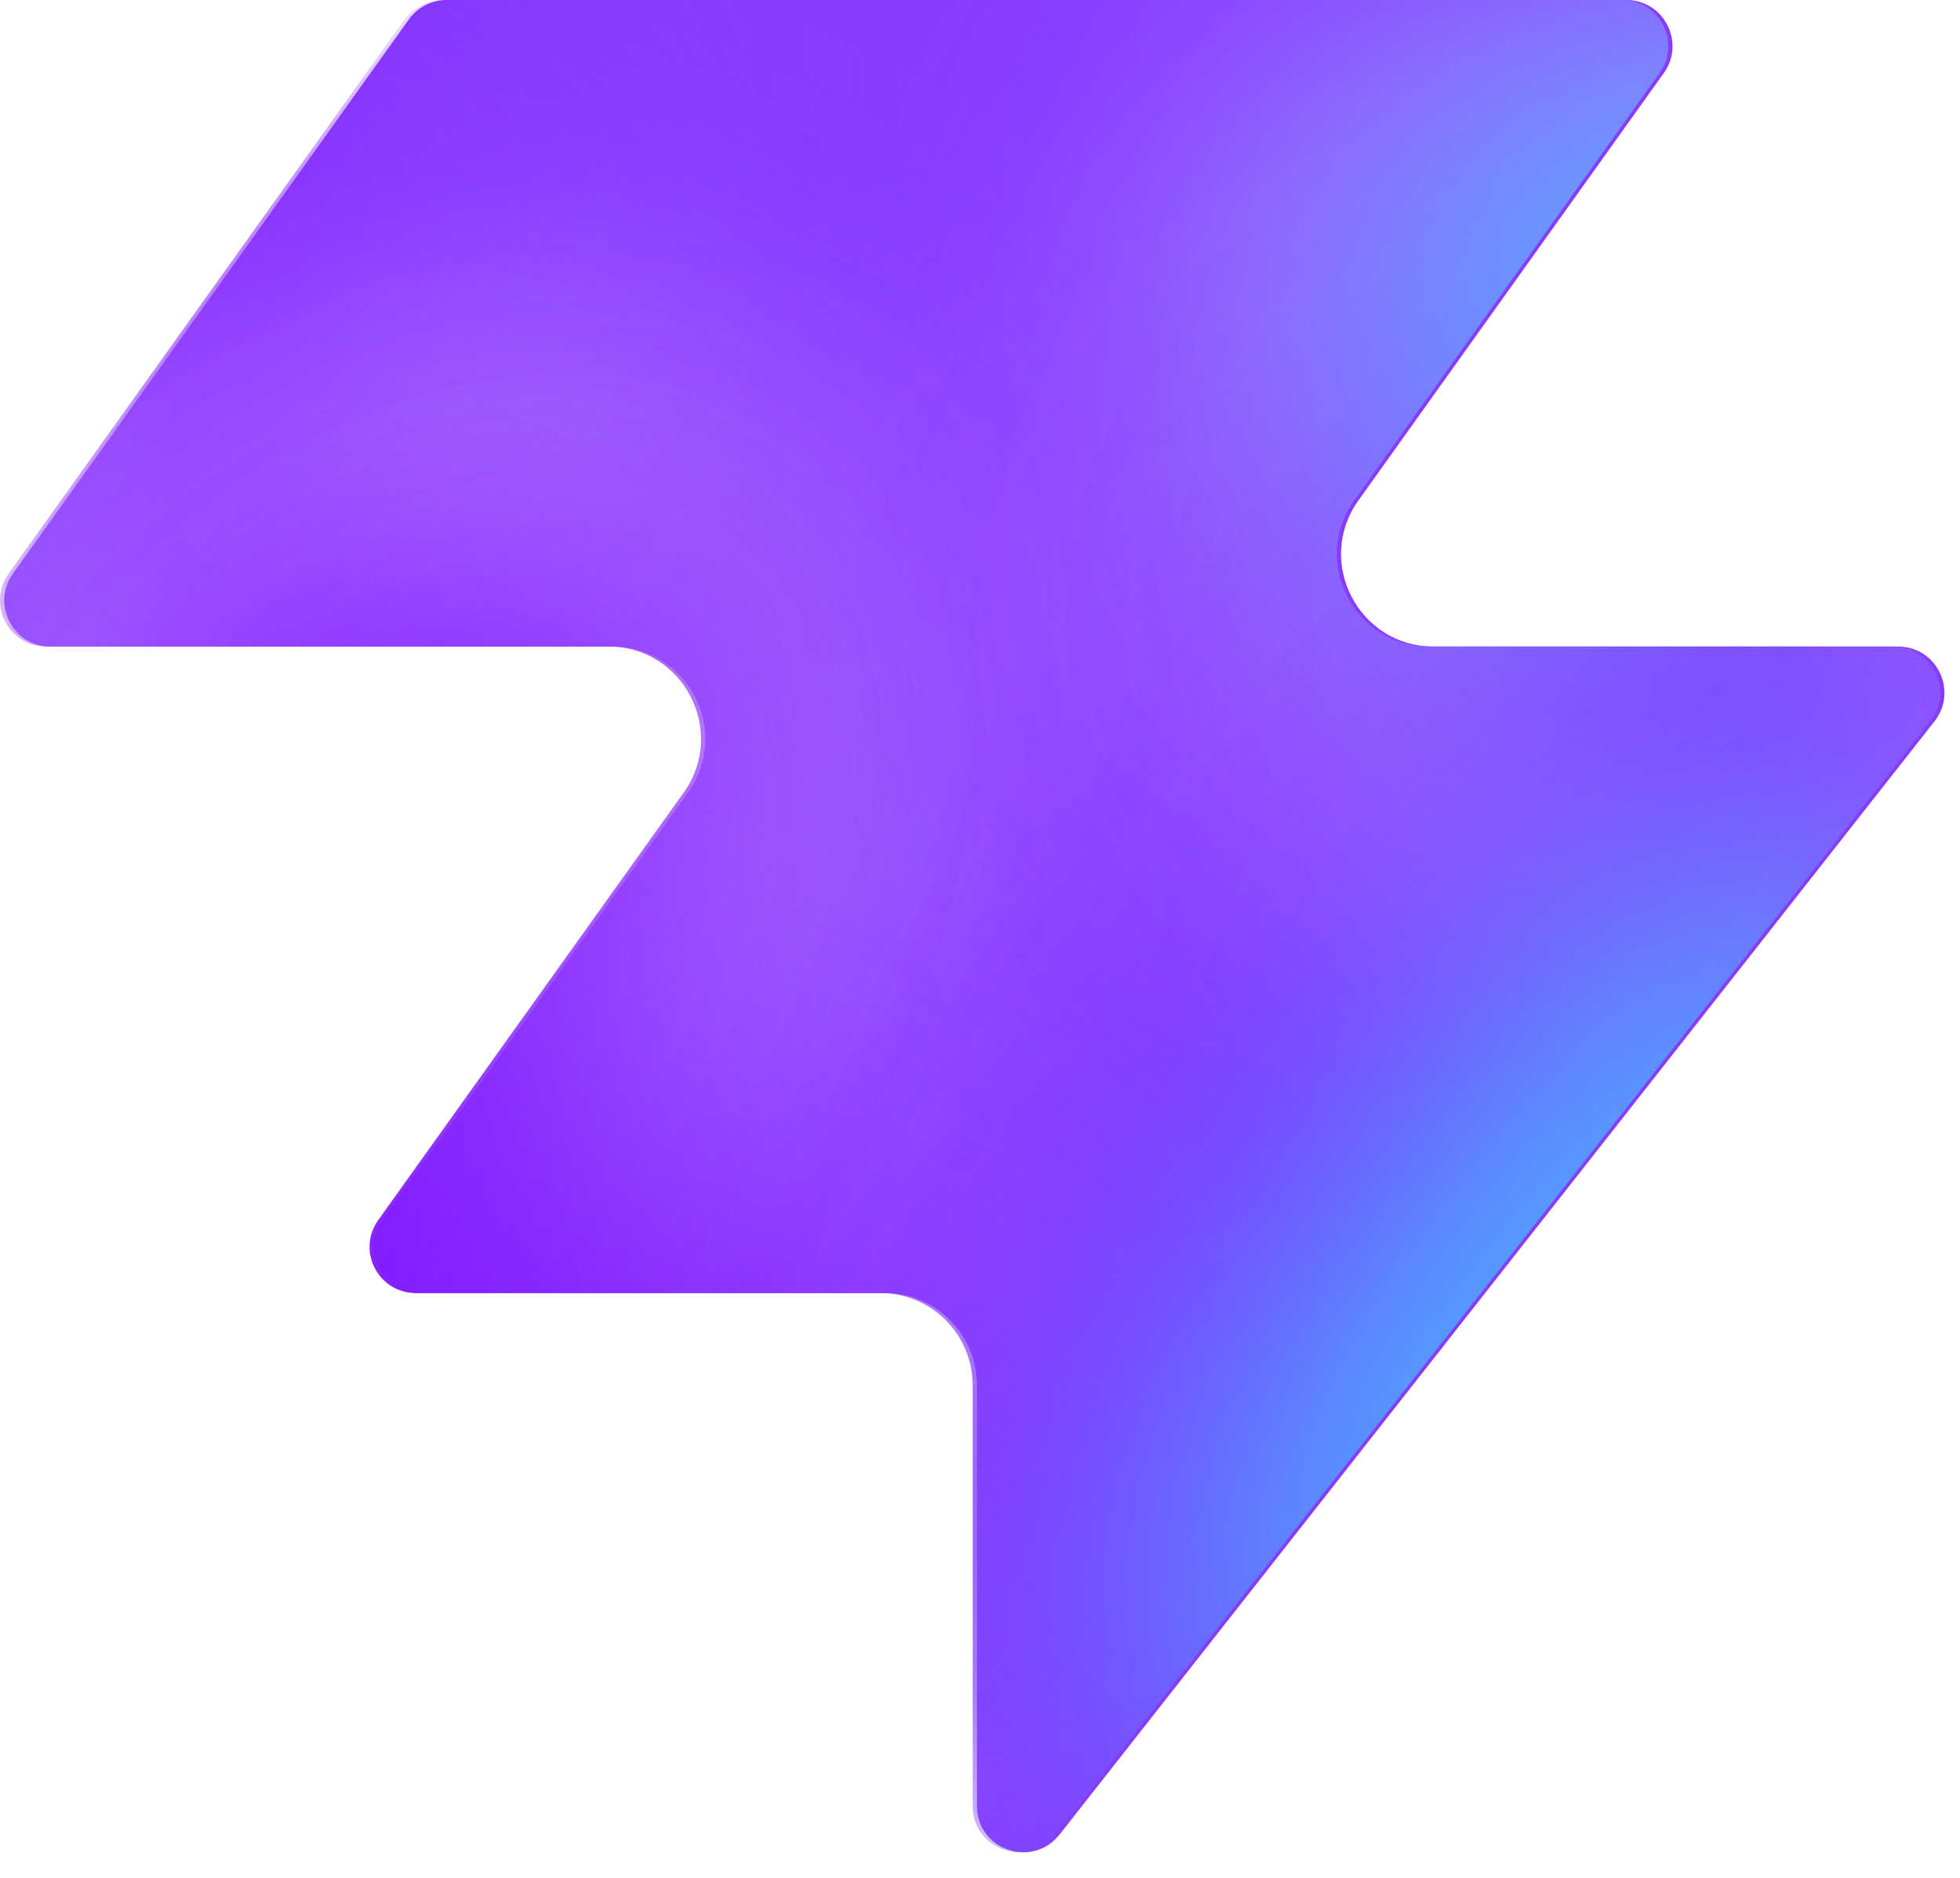
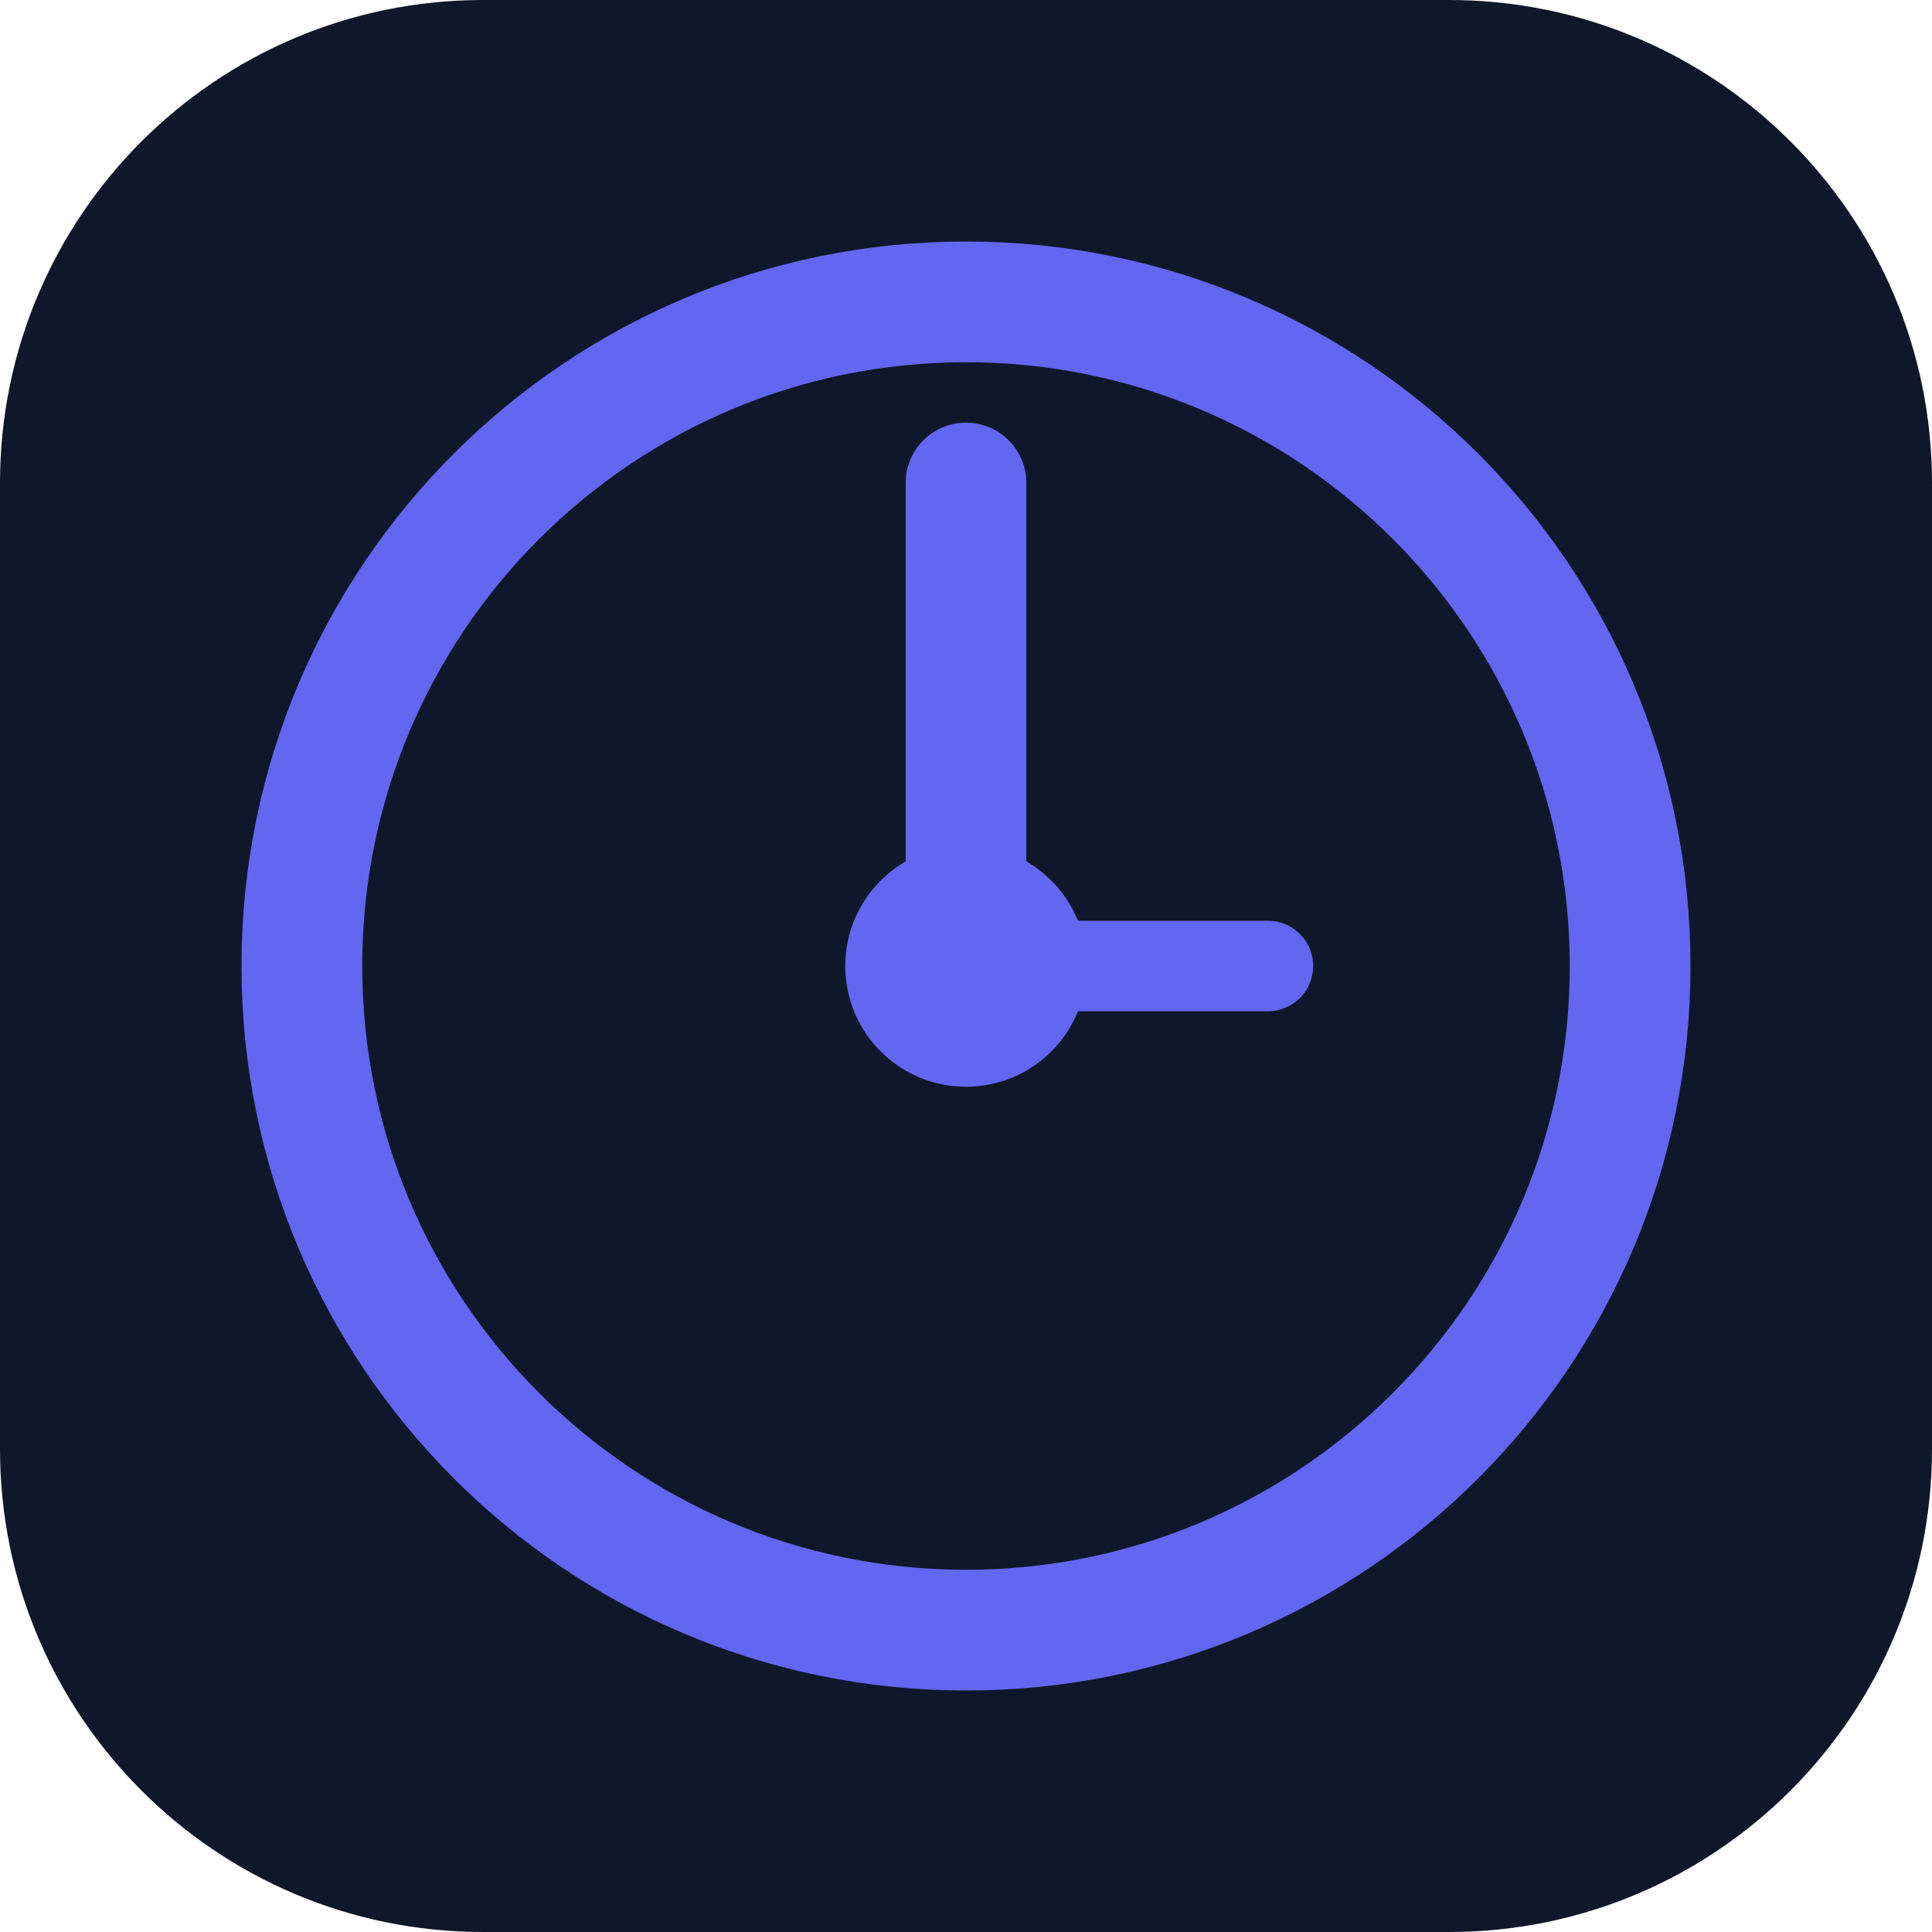
- <svg xmlns="http://www.w3.org/2000/svg" width="48" height="46" fill="none" viewBox="0 0 48 46">
-   <path fill="#863bff" d="M25.946 44.938c-.664.845-2.021.375-2.021-.698V33.937a2.26 2.26 0 0 0-2.262-2.262H10.287c-.92 0-1.456-1.04-.92-1.788l7.48-10.471c1.07-1.497 0-3.578-1.842-3.578H1.237c-.92 0-1.456-1.04-.92-1.788L10.013.474c.214-.297.556-.474.92-.474h28.894c.92 0 1.456 1.04.92 1.788l-7.48 10.471c-1.07 1.498 0 3.579 1.842 3.579h11.377c.943 0 1.473 1.088.89 1.83L25.947 44.94z" style="fill:#863bff;fill:color(display-p3 .525 .23 1);fill-opacity:1" />
-   <mask id="a" width="48" height="46" x="0" y="0" maskUnits="userSpaceOnUse" style="mask-type:alpha">
-     <path fill="#000" d="M25.842 44.938c-.664.844-2.021.375-2.021-.698V33.937a2.26 2.26 0 0 0-2.262-2.262H10.183c-.92 0-1.456-1.04-.92-1.788l7.48-10.471c1.07-1.498 0-3.579-1.842-3.579H1.133c-.92 0-1.456-1.04-.92-1.787L9.91.473c.214-.297.556-.474.92-.474h28.894c.92 0 1.456 1.04.92 1.788l-7.48 10.471c-1.07 1.498 0 3.578 1.842 3.578h11.377c.943 0 1.473 1.088.89 1.832L25.843 44.94z" style="fill:#000;fill-opacity:1" />
-   </mask>
-   <g mask="url(#a)">
-     <g filter="url(#b)">
-       <ellipse cx="5.508" cy="14.704" fill="#ede6ff" rx="5.508" ry="14.704" style="fill:#ede6ff;fill:color(display-p3 .927 .903 1);fill-opacity:1" transform="matrix(.00324 1 1 -.00324 -4.47 31.516)" />
-     </g>
-     <g filter="url(#c)">
-       <ellipse cx="10.399" cy="29.851" fill="#ede6ff" rx="10.399" ry="29.851" style="fill:#ede6ff;fill:color(display-p3 .927 .903 1);fill-opacity:1" transform="matrix(.00324 1 1 -.00324 -39.328 7.883)" />
-     </g>
-     <g filter="url(#d)">
-       <ellipse cx="5.508" cy="30.487" fill="#7e14ff" rx="5.508" ry="30.487" style="fill:#7e14ff;fill:color(display-p3 .492 .077 1);fill-opacity:1" transform="rotate(89.814 -25.913 -14.639)scale(1 -1)" />
-     </g>
-     <g filter="url(#e)">
-       <ellipse cx="5.508" cy="30.599" fill="#7e14ff" rx="5.508" ry="30.599" style="fill:#7e14ff;fill:color(display-p3 .492 .077 1);fill-opacity:1" transform="rotate(89.814 -32.644 -3.334)scale(1 -1)" />
-     </g>
-     <g filter="url(#f)">
-       <ellipse cx="5.508" cy="30.599" fill="#7e14ff" rx="5.508" ry="30.599" style="fill:#7e14ff;fill:color(display-p3 .492 .077 1);fill-opacity:1" transform="matrix(.00324 1 1 -.00324 -34.34 30.47)" />
-     </g>
-     <g filter="url(#g)">
-       <ellipse cx="14.072" cy="22.078" fill="#ede6ff" rx="14.072" ry="22.078" style="fill:#ede6ff;fill:color(display-p3 .927 .903 1);fill-opacity:1" transform="rotate(93.35 24.506 48.493)scale(-1 1)" />
-     </g>
-     <g filter="url(#h)">
-       <ellipse cx="3.47" cy="21.501" fill="#7e14ff" rx="3.47" ry="21.501" style="fill:#7e14ff;fill:color(display-p3 .492 .077 1);fill-opacity:1" transform="rotate(89.009 28.708 47.59)scale(-1 1)" />
-     </g>
-     <g filter="url(#i)">
-       <ellipse cx="3.47" cy="21.501" fill="#7e14ff" rx="3.47" ry="21.501" style="fill:#7e14ff;fill:color(display-p3 .492 .077 1);fill-opacity:1" transform="rotate(89.009 28.708 47.59)scale(-1 1)" />
-     </g>
-     <g filter="url(#j)">
-       <ellipse cx=".387" cy="8.972" fill="#7e14ff" rx="4.407" ry="29.108" style="fill:#7e14ff;fill:color(display-p3 .492 .077 1);fill-opacity:1" transform="rotate(39.51 .387 8.972)" />
-     </g>
-     <g filter="url(#k)">
-       <ellipse cx="47.523" cy="-6.092" fill="#7e14ff" rx="4.407" ry="29.108" style="fill:#7e14ff;fill:color(display-p3 .492 .077 1);fill-opacity:1" transform="rotate(37.892 47.523 -6.092)" />
-     </g>
-     <g filter="url(#l)">
-       <ellipse cx="41.412" cy="6.333" fill="#47bfff" rx="5.971" ry="9.665" style="fill:#47bfff;fill:color(display-p3 .28 .748 1);fill-opacity:1" transform="rotate(37.892 41.412 6.333)" />
-     </g>
-     <g filter="url(#m)">
-       <ellipse cx="-1.879" cy="38.332" fill="#7e14ff" rx="4.407" ry="29.108" style="fill:#7e14ff;fill:color(display-p3 .492 .077 1);fill-opacity:1" transform="rotate(37.892 -1.88 38.332)" />
-     </g>
-     <g filter="url(#n)">
-       <ellipse cx="-1.879" cy="38.332" fill="#7e14ff" rx="4.407" ry="29.108" style="fill:#7e14ff;fill:color(display-p3 .492 .077 1);fill-opacity:1" transform="rotate(37.892 -1.88 38.332)" />
-     </g>
-     <g filter="url(#o)">
-       <ellipse cx="35.651" cy="29.907" fill="#7e14ff" rx="4.407" ry="29.108" style="fill:#7e14ff;fill:color(display-p3 .492 .077 1);fill-opacity:1" transform="rotate(37.892 35.651 29.907)" />
-     </g>
-     <g filter="url(#p)">
-       <ellipse cx="38.418" cy="32.4" fill="#47bfff" rx="5.971" ry="15.297" style="fill:#47bfff;fill:color(display-p3 .28 .748 1);fill-opacity:1" transform="rotate(37.892 38.418 32.4)" />
-     </g>
-   </g>
-   <defs>
-     <filter id="b" width="60.045" height="41.654" x="-19.77" y="16.149" color-interpolation-filters="sRGB" filterUnits="userSpaceOnUse">
-       <feFlood flood-opacity="0" result="BackgroundImageFix" />
-       <feBlend in="SourceGraphic" in2="BackgroundImageFix" result="shape" />
-       <feGaussianBlur result="effect1_foregroundBlur_2002_17158" stdDeviation="7.659" />
-     </filter>
-     <filter id="c" width="90.34" height="51.437" x="-54.613" y="-7.533" color-interpolation-filters="sRGB" filterUnits="userSpaceOnUse">
-       <feFlood flood-opacity="0" result="BackgroundImageFix" />
-       <feBlend in="SourceGraphic" in2="BackgroundImageFix" result="shape" />
-       <feGaussianBlur result="effect1_foregroundBlur_2002_17158" stdDeviation="7.659" />
-     </filter>
-     <filter id="d" width="79.355" height="29.4" x="-49.64" y="2.03" color-interpolation-filters="sRGB" filterUnits="userSpaceOnUse">
-       <feFlood flood-opacity="0" result="BackgroundImageFix" />
-       <feBlend in="SourceGraphic" in2="BackgroundImageFix" result="shape" />
-       <feGaussianBlur result="effect1_foregroundBlur_2002_17158" stdDeviation="4.596" />
-     </filter>
-     <filter id="e" width="79.579" height="29.4" x="-45.045" y="20.029" color-interpolation-filters="sRGB" filterUnits="userSpaceOnUse">
-       <feFlood flood-opacity="0" result="BackgroundImageFix" />
-       <feBlend in="SourceGraphic" in2="BackgroundImageFix" result="shape" />
-       <feGaussianBlur result="effect1_foregroundBlur_2002_17158" stdDeviation="4.596" />
-     </filter>
-     <filter id="f" width="79.579" height="29.4" x="-43.513" y="21.178" color-interpolation-filters="sRGB" filterUnits="userSpaceOnUse">
-       <feFlood flood-opacity="0" result="BackgroundImageFix" />
-       <feBlend in="SourceGraphic" in2="BackgroundImageFix" result="shape" />
-       <feGaussianBlur result="effect1_foregroundBlur_2002_17158" stdDeviation="4.596" />
-     </filter>
-     <filter id="g" width="74.749" height="58.852" x="15.756" y="-17.901" color-interpolation-filters="sRGB" filterUnits="userSpaceOnUse">
-       <feFlood flood-opacity="0" result="BackgroundImageFix" />
-       <feBlend in="SourceGraphic" in2="BackgroundImageFix" result="shape" />
-       <feGaussianBlur result="effect1_foregroundBlur_2002_17158" stdDeviation="7.659" />
-     </filter>
-     <filter id="h" width="61.377" height="25.362" x="23.548" y="2.284" color-interpolation-filters="sRGB" filterUnits="userSpaceOnUse">
-       <feFlood flood-opacity="0" result="BackgroundImageFix" />
-       <feBlend in="SourceGraphic" in2="BackgroundImageFix" result="shape" />
-       <feGaussianBlur result="effect1_foregroundBlur_2002_17158" stdDeviation="4.596" />
-     </filter>
-     <filter id="i" width="61.377" height="25.362" x="23.548" y="2.284" color-interpolation-filters="sRGB" filterUnits="userSpaceOnUse">
-       <feFlood flood-opacity="0" result="BackgroundImageFix" />
-       <feBlend in="SourceGraphic" in2="BackgroundImageFix" result="shape" />
-       <feGaussianBlur result="effect1_foregroundBlur_2002_17158" stdDeviation="4.596" />
-     </filter>
-     <filter id="j" width="56.045" height="63.649" x="-27.636" y="-22.853" color-interpolation-filters="sRGB" filterUnits="userSpaceOnUse">
-       <feFlood flood-opacity="0" result="BackgroundImageFix" />
-       <feBlend in="SourceGraphic" in2="BackgroundImageFix" result="shape" />
-       <feGaussianBlur result="effect1_foregroundBlur_2002_17158" stdDeviation="4.596" />
-     </filter>
-     <filter id="k" width="54.814" height="64.646" x="20.116" y="-38.415" color-interpolation-filters="sRGB" filterUnits="userSpaceOnUse">
-       <feFlood flood-opacity="0" result="BackgroundImageFix" />
-       <feBlend in="SourceGraphic" in2="BackgroundImageFix" result="shape" />
-       <feGaussianBlur result="effect1_foregroundBlur_2002_17158" stdDeviation="4.596" />
-     </filter>
-     <filter id="l" width="33.541" height="35.313" x="24.641" y="-11.323" color-interpolation-filters="sRGB" filterUnits="userSpaceOnUse">
-       <feFlood flood-opacity="0" result="BackgroundImageFix" />
-       <feBlend in="SourceGraphic" in2="BackgroundImageFix" result="shape" />
-       <feGaussianBlur result="effect1_foregroundBlur_2002_17158" stdDeviation="4.596" />
-     </filter>
-     <filter id="m" width="54.814" height="64.646" x="-29.286" y="6.009" color-interpolation-filters="sRGB" filterUnits="userSpaceOnUse">
-       <feFlood flood-opacity="0" result="BackgroundImageFix" />
-       <feBlend in="SourceGraphic" in2="BackgroundImageFix" result="shape" />
-       <feGaussianBlur result="effect1_foregroundBlur_2002_17158" stdDeviation="4.596" />
-     </filter>
-     <filter id="n" width="54.814" height="64.646" x="-29.286" y="6.009" color-interpolation-filters="sRGB" filterUnits="userSpaceOnUse">
-       <feFlood flood-opacity="0" result="BackgroundImageFix" />
-       <feBlend in="SourceGraphic" in2="BackgroundImageFix" result="shape" />
-       <feGaussianBlur result="effect1_foregroundBlur_2002_17158" stdDeviation="4.596" />
-     </filter>
-     <filter id="o" width="54.814" height="64.646" x="8.244" y="-2.416" color-interpolation-filters="sRGB" filterUnits="userSpaceOnUse">
-       <feFlood flood-opacity="0" result="BackgroundImageFix" />
-       <feBlend in="SourceGraphic" in2="BackgroundImageFix" result="shape" />
-       <feGaussianBlur result="effect1_foregroundBlur_2002_17158" stdDeviation="4.596" />
-     </filter>
-     <filter id="p" width="39.409" height="43.623" x="18.713" y="10.588" color-interpolation-filters="sRGB" filterUnits="userSpaceOnUse">
-       <feFlood flood-opacity="0" result="BackgroundImageFix" />
-       <feBlend in="SourceGraphic" in2="BackgroundImageFix" result="shape" />
-       <feGaussianBlur result="effect1_foregroundBlur_2002_17158" stdDeviation="4.596" />
-     </filter>
-   </defs>
+ <svg xmlns="http://www.w3.org/2000/svg" viewBox="0 0 32 32">
+   <rect width="32" height="32" rx="8" fill="#0f172a" />
+   <circle cx="16" cy="16" r="11" fill="none" stroke="#6366f1" stroke-width="2" />
+   <circle cx="16" cy="16" r="2" fill="#6366f1" />
+   <line x1="16" y1="16" x2="16" y2="8" stroke="#6366f1" stroke-width="2" stroke-linecap="round" />
+   <line x1="16" y1="16" x2="21" y2="16" stroke="#6366f1" stroke-width="1.5" stroke-linecap="round" />
</svg>
